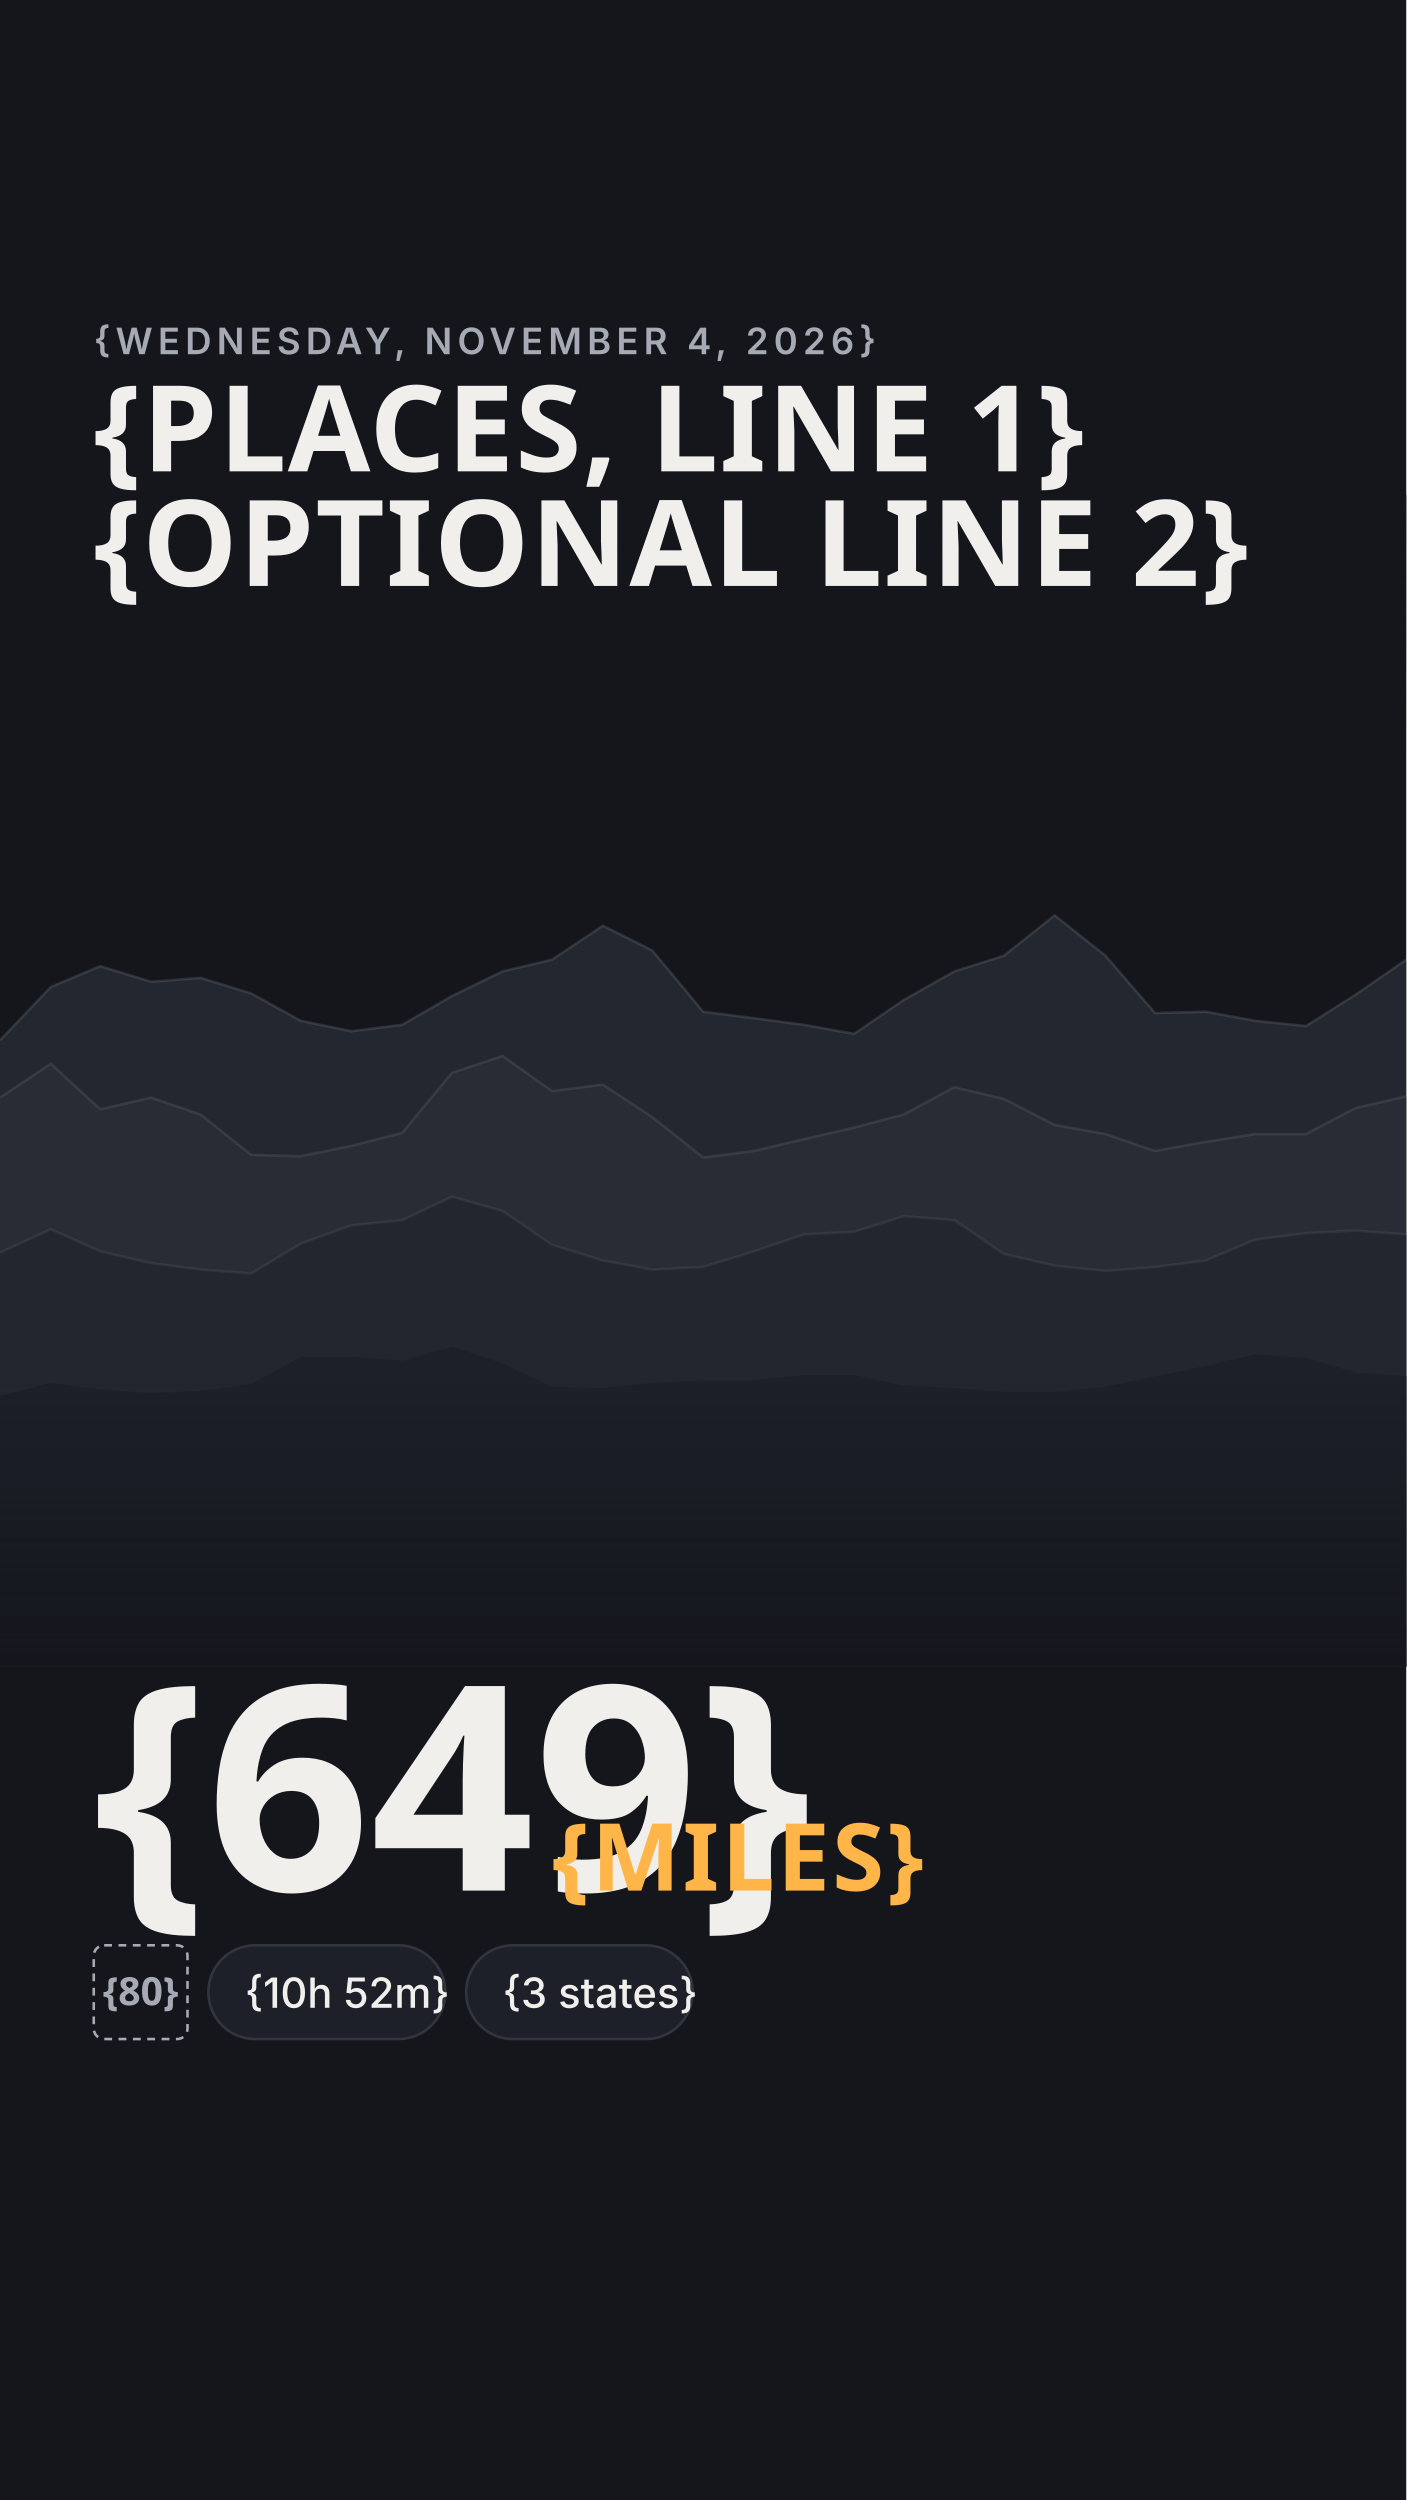
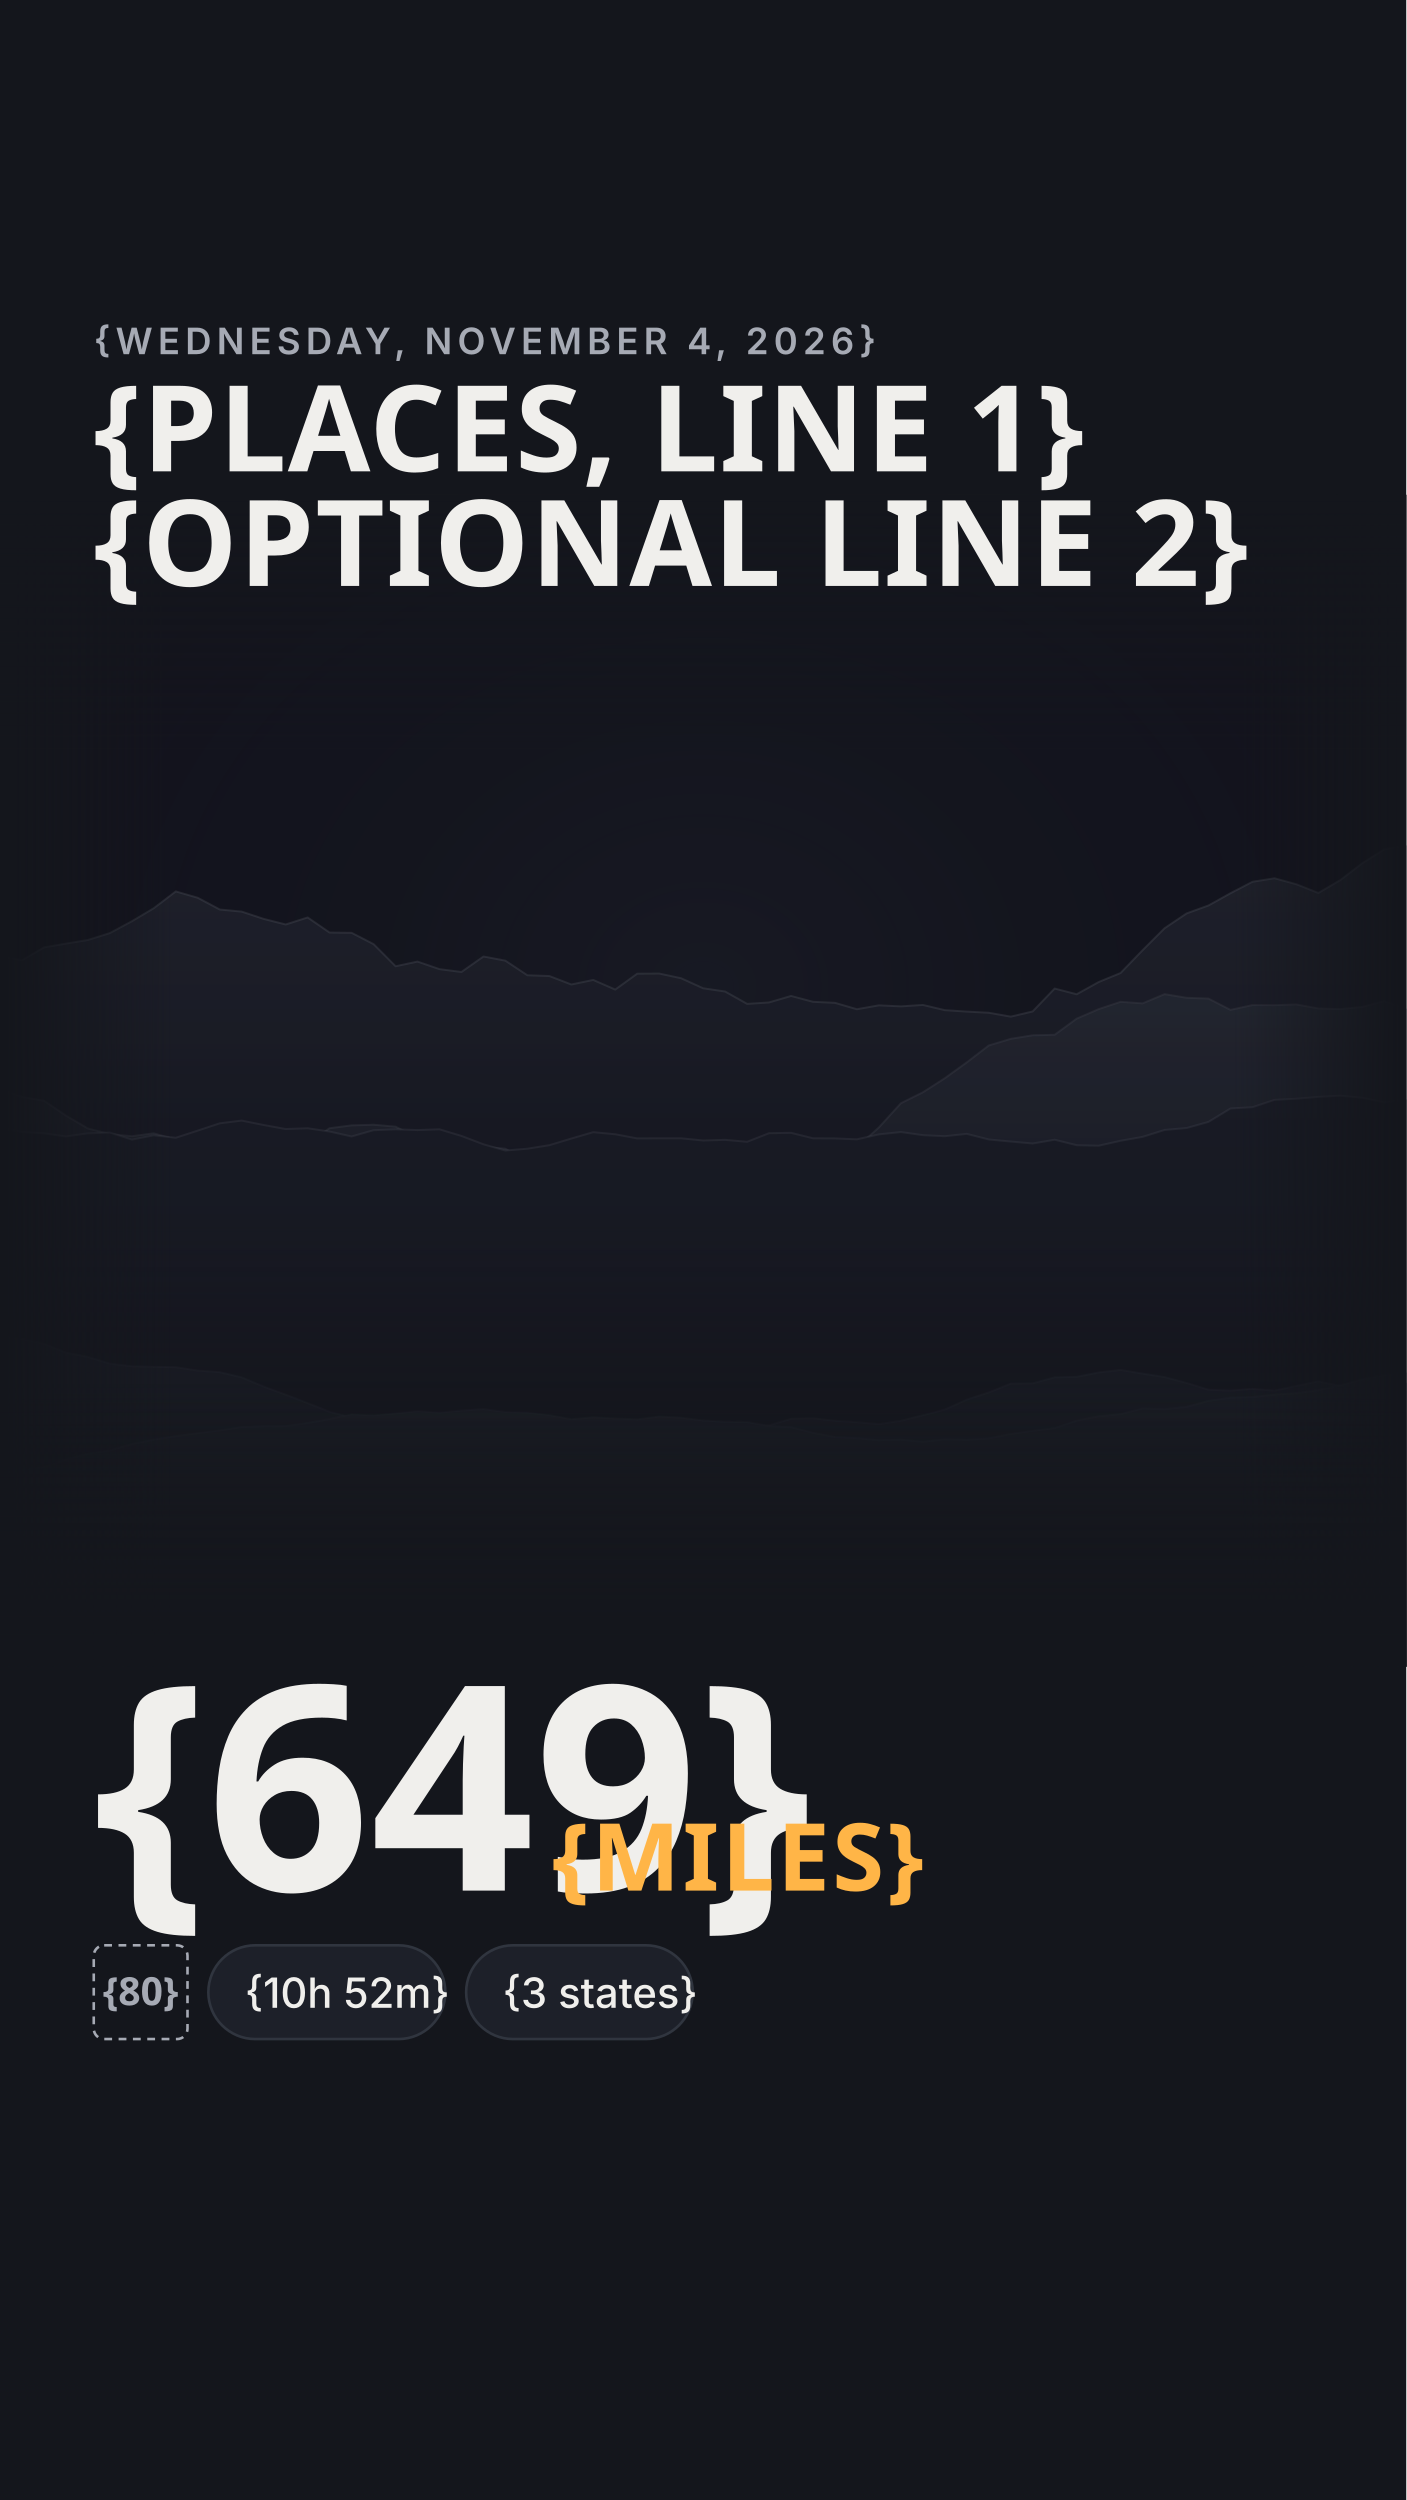
<svg xmlns="http://www.w3.org/2000/svg" viewBox="0 0 1080 1920" width="1080" height="1920" id="terrain-card">
  <defs>
    <linearGradient id="fade-top" x1="0" y1="0" x2="0" y2="1">
      <stop offset="0" stop-color="#14161c" />
      <stop offset="1" stop-color="#14161c" stop-opacity="0" />
    </linearGradient>
    <linearGradient id="fade-bottom" x1="0" y1="0" x2="0" y2="1">
      <stop offset="0" stop-color="#14161c" stop-opacity="0" />
      <stop offset="1" stop-color="#14161c" />
    </linearGradient>
  </defs>
  <rect id="background" width="1080" height="1920" fill="#14161c" />
  <svg x="0" y="380" width="1080" height="900" viewBox="0 0 1080 900" id="generic-backdrop">
    <defs>
-       <linearGradient id="backdrop-ridge-light" x1="0" y1="0" x2="0" y2="1">
-         <stop offset="0" stop-color="#6b6f79" stop-opacity="0.35" />
-         <stop offset="1" stop-color="#6b6f79" stop-opacity="0" />
+       <radialGradient id="backdrop-sky" cx="0.5" cy="0.42" r="0.6">
+         <stop offset="0" stop-color="#30353f" stop-opacity="0.45" />
+         <stop offset="1" stop-color="#14161c" stop-opacity="0" />
+       </radialGradient>
+       <linearGradient id="backdrop-ridge-1-fill" gradientUnits="userSpaceOnUse" x1="0" y1="269.3" x2="0" y2="620">
+         <stop offset="0" stop-color="#30353f" />
+         <stop offset="1" stop-color="#14161c" />
+       </linearGradient>
+       <linearGradient id="backdrop-ridge-2-fill" gradientUnits="userSpaceOnUse" x1="0" y1="383.5" x2="0" y2="710">
+         <stop offset="0" stop-color="#30353f" />
+         <stop offset="1" stop-color="#14161c" />
+       </linearGradient>
+       <linearGradient id="backdrop-ridge-3-fill" gradientUnits="userSpaceOnUse" x1="0" y1="461.5" x2="0" y2="800">
+         <stop offset="0" stop-color="#1d2029" />
+         <stop offset="1" stop-color="#14161c" />
+       </linearGradient>
+       <linearGradient id="backdrop-ridge-4-fill" gradientUnits="userSpaceOnUse" x1="0" y1="646.7" x2="0" y2="890">
+         <stop offset="0" stop-color="#1d2029" />
+         <stop offset="1" stop-color="#14161c" />
+       </linearGradient>
+       <linearGradient id="backdrop-ridge-5-fill" gradientUnits="userSpaceOnUse" x1="0" y1="674.2" x2="0" y2="900">
+         <stop offset="0" stop-color="#1d2029" />
+         <stop offset="1" stop-color="#14161c" />
+       </linearGradient>
+       <linearGradient id="backdrop-fade-bottom" x1="0" y1="0" x2="0" y2="1">
+         <stop offset="0.62" stop-color="#14161c" stop-opacity="0" />
+         <stop offset="1" stop-color="#14161c" />
+       </linearGradient>
+       <linearGradient id="backdrop-fade-sides" x1="0" y1="0" x2="1" y2="0">
+         <stop offset="0" stop-color="#14161c" />
+         <stop offset="0.12" stop-color="#14161c" stop-opacity="0" />
+         <stop offset="0.88" stop-color="#14161c" stop-opacity="0" />
+         <stop offset="1" stop-color="#14161c" />
      </linearGradient>
    </defs>
-     <path id="backdrop-ridge-1" d="M0 900L0 419L39 378L77 362L116 374L154 371L193 383L231 404L270 412L309 407L347 385L386 366L424 357L463 331L501 350L540 397L579 402L617 407L656 414L694 388L733 366L771 354L810 323L849 354L887 398L926 397L964 404L1003 408L1041 384L1080 357L1080 900Z" fill="#30353f" fill-opacity="0.55" />
-     <path d="M0 419L39 378L77 362L116 374L154 371L193 383L231 404L270 412L309 407L347 385L386 366L424 357L463 331L501 350L540 397L579 402L617 407L656 414L694 388L733 366L771 354L810 323L849 354L887 398L926 397L964 404L1003 408L1041 384L1080 357" fill="none" stroke="#a6aab4" stroke-opacity="0.18" stroke-width="2" />
-     <path id="backdrop-ridge-2" d="M0 900L0 463L39 437L77 472L116 463L154 476L193 507L231 508L270 500L309 490L347 444L386 431L424 458L463 453L501 478L540 509L579 504L617 495L656 486L694 476L733 455L771 464L810 484L849 491L887 504L926 497L964 491L1003 491L1041 471L1080 462L1080 900Z" fill="#2a2e37" fill-opacity="0.8" />
-     <path d="M0 463L39 437L77 472L116 463L154 476L193 507L231 508L270 500L309 490L347 444L386 431L424 458L463 453L501 478L540 509L579 504L617 495L656 486L694 476L733 455L771 464L810 484L849 491L887 504L926 497L964 491L1003 491L1041 471L1080 462" fill="none" stroke="#a6aab4" stroke-opacity="0.14" stroke-width="2" />
-     <path id="backdrop-ridge-3" d="M0 900L0 582L39 564L77 581L116 590L154 595L193 598L231 575L270 561L309 557L347 539L386 550L424 576L463 588L501 595L540 593L579 581L617 568L656 566L694 554L733 557L771 583L810 592L849 596L887 593L926 588L964 572L1003 567L1041 565L1080 568L1080 900Z" fill="#23262f" fill-opacity="1" />
-     <path d="M0 582L39 564L77 581L116 590L154 595L193 598L231 575L270 561L309 557L347 539L386 550L424 576L463 588L501 595L540 593L579 581L617 568L656 566L694 554L733 557L771 583L810 592L849 596L887 593L926 588L964 572L1003 567L1041 565L1080 568" fill="none" stroke="#a6aab4" stroke-opacity="0.1" stroke-width="2" />
-     <path id="backdrop-ridge-4" d="M0 900L0 692L39 682L77 687L116 690L154 688L193 683L231 662L270 662L309 665L347 654L386 667L424 685L463 686L501 682L540 680L579 680L617 676L656 676L694 684L733 686L771 689L810 689L849 685L887 677L926 669L964 660L1003 663L1041 674L1080 677L1080 900Z" fill="#1d2029" fill-opacity="1" />
+     <rect id="backdrop-sky-glow" width="1080" height="900" fill="url(#backdrop-sky)" />
+     <path id="backdrop-ridge-1" d="M0 354.3L16.9 357.5L33.8 347.6L50.6 344.7L67.5 341.9L84.4 336.6L101.3 327.5L118.1 317.5L135 304.6L151.9 309.5L168.8 318.5L185.6 320.1L202.5 325.7L219.4 330L236.3 324.6L253.1 336.2L270 336.4L286.9 345.1L303.8 362.1L320.6 358.5L337.5 364.3L354.4 366.5L371.3 354.6L388.1 357.8L405 369L421.9 369.6L438.8 376.1L455.6 372.6L472.5 380L489.4 367.8L506.3 367.7L523.1 371.3L540 379L556.9 381.5L573.8 391L590.6 389.9L607.5 384.9L624.4 389.4L641.3 390.2L658.1 395.1L675 392.1L691.9 392.9L708.8 391.8L725.6 395.8L742.5 396.9L759.4 397.8L776.3 400.8L793.1 396.8L810 379.2L826.9 383.6L843.8 374.2L860.6 367.3L877.5 349.8L894.4 332.9L911.3 321.5L928.1 315.4L945 306L961.9 297.2L978.8 294.5L995.6 299.1L1012.5 305.8L1029.4 295.9L1046.3 282.9L1063.1 272.3L1080 269.3L1080 900L0 900Z" fill="url(#backdrop-ridge-1-fill)" />
+     <path id="backdrop-ridge-1-crest" d="M0 354.3L16.9 357.5L33.8 347.6L50.6 344.7L67.5 341.9L84.4 336.6L101.3 327.5L118.1 317.5L135 304.6L151.9 309.5L168.8 318.5L185.6 320.1L202.5 325.7L219.4 330L236.3 324.6L253.1 336.2L270 336.4L286.9 345.1L303.8 362.1L320.6 358.5L337.5 364.3L354.4 366.5L371.3 354.6L388.1 357.8L405 369L421.9 369.6L438.8 376.1L455.6 372.6L472.5 380L489.4 367.8L506.3 367.7L523.1 371.3L540 379L556.9 381.5L573.8 391L590.6 389.9L607.5 384.9L624.4 389.4L641.3 390.2L658.1 395.1L675 392.1L691.9 392.9L708.8 391.8L725.6 395.8L742.5 396.9L759.4 397.8L776.3 400.8L793.1 396.8L810 379.2L826.9 383.6L843.8 374.2L860.6 367.3L877.5 349.8L894.4 332.9L911.3 321.5L928.1 315.4L945 306L961.9 297.2L978.8 294.5L995.6 299.1L1012.5 305.8L1029.4 295.9L1046.3 282.9L1063.1 272.3L1080 269.3" fill="none" stroke="#a6aab4" stroke-opacity="0.3" stroke-width="1.5" stroke-linejoin="round" />
+     <rect width="1080" height="900" fill="#14161c" fill-opacity="0.18" />
+     <path id="backdrop-ridge-2" d="M0 456.4L16.9 462.5L33.8 465.4L50.6 476.8L67.5 486.7L84.4 491L101.3 492.6L118.1 490.4L135 495.2L151.9 495.2L168.8 496L185.6 496.6L202.5 505L219.4 504.2L236.3 497.7L253.1 486.5L270 484.3L286.9 483.8L303.8 485.3L320.6 493.9L337.5 497.5L354.4 499.6L371.3 500.7L388.1 502.2L405 512.1L421.9 521.1L438.8 528.3L455.6 522.2L472.5 525.6L489.4 532.7L506.3 531.2L523.1 530.7L540 533.1L556.9 527.2L573.8 528.9L590.6 526.3L607.5 519.2L624.4 512.2L641.3 507.8L658.1 501.2L675 485.9L691.9 467.3L708.8 458.9L725.6 448.1L742.5 435.9L759.4 422.9L776.3 417.8L793.1 415.1L810 414.7L826.9 402.3L843.8 395L860.6 389.4L877.5 390.6L894.4 383.5L911.3 386.3L928.1 386.9L945 395.6L961.9 391.9L978.8 392L995.6 391.4L1012.5 394.5L1029.4 395L1046.3 393.3L1063.1 388.8L1080 394.8L1080 900L0 900Z" fill="url(#backdrop-ridge-2-fill)" />
+     <path id="backdrop-ridge-2-crest" d="M0 456.4L16.9 462.5L33.8 465.4L50.6 476.8L67.5 486.7L84.4 491L101.3 492.6L118.1 490.4L135 495.2L151.9 495.2L168.8 496L185.6 496.6L202.5 505L219.4 504.2L236.3 497.7L253.1 486.5L270 484.3L286.9 483.8L303.8 485.3L320.6 493.9L337.5 497.5L354.4 499.6L371.3 500.7L388.1 502.2L405 512.1L421.9 521.1L438.8 528.3L455.6 522.2L472.5 525.6L489.4 532.7L506.3 531.2L523.1 530.7L540 533.1L556.9 527.2L573.8 528.9L590.6 526.3L607.5 519.2L624.4 512.2L641.3 507.8L658.1 501.2L675 485.9L691.9 467.3L708.8 458.9L725.6 448.1L742.5 435.9L759.4 422.9L776.3 417.8L793.1 415.1L810 414.7L826.9 402.3L843.8 395L860.6 389.4L877.5 390.6L894.4 383.5L911.3 386.3L928.1 386.9L945 395.6L961.9 391.9L978.8 392L995.6 391.4L1012.5 394.5L1029.4 395L1046.3 393.3L1063.1 388.8L1080 394.8" fill="none" stroke="#6b6f79" stroke-opacity="0.3" stroke-width="1.5" stroke-linejoin="round" />
+     <rect width="1080" height="900" fill="#14161c" fill-opacity="0.18" />
+     <path id="backdrop-ridge-3" d="M0 486.5L16.9 489.4L33.8 490.4L50.6 492.8L67.5 490.4L84.4 489.8L101.3 495.2L118.1 491.9L135 493.8L151.9 488.3L168.8 482.7L185.6 480.6L202.5 484L219.4 487.1L236.3 486.5L253.1 489L270 492.8L286.9 488L303.8 487.3L320.6 487.9L337.5 487.3L354.4 492.4L371.3 498.8L388.1 503.6L405 502.2L421.9 499.5L438.8 494.4L455.6 489.5L472.5 491.1L489.4 494.3L506.3 494.2L523.1 494.2L540 495.9L556.9 495.4L573.8 496.9L590.6 490.3L607.5 490L624.4 494.2L641.3 494.3L658.1 495L675 491.2L691.9 489.4L708.8 491.8L725.6 492.6L742.5 490.8L759.4 495.1L776.3 496.7L793.1 498.2L810 495.3L826.9 499.5L843.8 499.9L860.6 496.1L877.5 493.1L894.4 487.8L911.3 486.3L928.1 481.6L945 471.3L961.9 470.3L978.8 464.7L995.6 463.8L1012.5 462.4L1029.4 461.5L1046.3 463.1L1063.1 466.6L1080 464.4L1080 900L0 900Z" fill="url(#backdrop-ridge-3-fill)" />
+     <path id="backdrop-ridge-3-crest" d="M0 486.5L16.9 489.4L33.8 490.4L50.6 492.8L67.5 490.4L84.4 489.8L101.3 495.2L118.1 491.9L135 493.8L151.9 488.3L168.8 482.7L185.6 480.6L202.5 484L219.4 487.1L236.3 486.5L253.1 489L270 492.8L286.9 488L303.8 487.3L320.6 487.9L337.5 487.3L354.4 492.4L371.3 498.8L388.1 503.6L405 502.2L421.9 499.5L438.8 494.4L455.6 489.5L472.5 491.1L489.4 494.3L506.3 494.2L523.1 494.2L540 495.9L556.9 495.4L573.8 496.9L590.6 490.3L607.5 490L624.4 494.2L641.3 494.3L658.1 495L675 491.2L691.9 489.4L708.8 491.8L725.6 492.6L742.5 490.8L759.4 495.1L776.3 496.7L793.1 498.2L810 495.3L826.9 499.5L843.8 499.9L860.6 496.1L877.5 493.1L894.4 487.8L911.3 486.3L928.1 481.6L945 471.3L961.9 470.3L978.8 464.7L995.6 463.8L1012.5 462.4L1029.4 461.5L1046.3 463.1L1063.1 466.6L1080 464.4" fill="none" stroke="#6b6f79" stroke-opacity="0.24" stroke-width="1.5" stroke-linejoin="round" />
+     <rect width="1080" height="900" fill="#14161c" fill-opacity="0.18" />
+     <path id="backdrop-ridge-4" d="M0 646.7L16.9 648.3L33.8 652L50.6 658.8L67.5 662.1L84.4 667.3L101.3 669.3L118.1 669.7L135 670L151.9 672.6L168.8 673.8L185.6 677.8L202.5 684.9L219.4 691.1L236.3 697.6L253.1 704.3L270 708.6L286.9 715.6L303.8 718.3L320.6 719.8L337.5 721.3L354.4 723.9L371.3 726.1L388.1 723.3L405 722.7L421.9 725.2L438.8 726.4L455.6 724.8L472.5 725L489.4 720.5L506.3 720.2L523.1 719.2L540 721.3L556.9 716.7L573.8 715.2L590.6 714.7L607.5 709.7L624.4 709.3L641.3 711.2L658.1 712.3L675 713.8L691.9 711.2L708.8 706.9L725.6 702.6L742.5 694.9L759.4 689.4L776.3 682.6L793.1 682.4L810 677.8L826.9 677.4L843.8 674L860.6 672.1L877.5 674.9L894.4 677.6L911.3 682.1L928.1 687.3L945 688L961.9 686.6L978.8 688L995.6 684.4L1012.5 680.9L1029.4 684.4L1046.3 685.1L1063.1 684.5L1080 682.3L1080 900L0 900Z" fill="url(#backdrop-ridge-4-fill)" />
+     <path id="backdrop-ridge-4-crest" d="M0 646.7L16.9 648.3L33.8 652L50.6 658.8L67.5 662.1L84.4 667.3L101.3 669.3L118.1 669.7L135 670L151.9 672.6L168.8 673.8L185.6 677.8L202.5 684.9L219.4 691.1L236.3 697.6L253.1 704.3L270 708.6L286.9 715.6L303.8 718.3L320.6 719.8L337.5 721.3L354.4 723.9L371.3 726.1L388.1 723.3L405 722.7L421.9 725.2L438.8 726.4L455.6 724.8L472.5 725L489.4 720.5L506.3 720.2L523.1 719.2L540 721.3L556.9 716.7L573.8 715.2L590.6 714.7L607.5 709.7L624.4 709.3L641.3 711.2L658.1 712.3L675 713.8L691.9 711.2L708.8 706.9L725.6 702.6L742.5 694.9L759.4 689.4L776.3 682.6L793.1 682.4L810 677.8L826.9 677.4L843.8 674L860.6 672.1L877.5 674.9L894.4 677.6L911.3 682.1L928.1 687.3L945 688L961.9 686.6L978.8 688L995.6 684.4L1012.5 680.9L1029.4 684.4L1046.3 685.1L1063.1 684.5L1080 682.3" fill="none" stroke="#30353f" stroke-opacity="0.3" stroke-width="1.5" stroke-linejoin="round" />
+     <rect width="1080" height="900" fill="#14161c" fill-opacity="0.18" />
+     <path id="backdrop-ridge-5" d="M0 751.3L16.9 749.1L33.8 746.7L50.6 741L67.5 736.5L84.4 734L101.3 729L118.1 725.6L135 723L151.9 720.7L168.8 718.6L185.6 716L202.5 715.3L219.4 715.2L236.3 712.8L253.1 709.9L270 706.2L286.9 707L303.8 705.5L320.6 703.8L337.5 704.9L354.4 703.3L371.3 702.2L388.1 704.4L405 704.9L421.9 706.8L438.8 710L455.6 708.5L472.5 709.4L489.4 710.1L506.3 707.9L523.1 708.8L540 710.9L556.9 711.9L573.8 712.1L590.6 715.2L607.5 716.1L624.4 720.4L641.3 723.7L658.1 724.5L675 726L691.9 725.6L708.8 727.3L725.6 725.3L742.5 725.7L759.4 724.7L776.3 721.3L793.1 718.9L810 716.8L826.9 711L843.8 707.8L860.6 706.1L877.5 701.7L894.4 702.3L911.3 700.5L928.1 695.8L945 693.5L961.9 693L978.8 691.1L995.6 690L1012.5 687.7L1029.4 683.9L1046.3 679.1L1063.1 676.1L1080 674.2L1080 900L0 900Z" fill="url(#backdrop-ridge-5-fill)" />
+     <path id="backdrop-ridge-5-crest" d="M0 751.3L16.9 749.1L33.8 746.7L50.6 741L67.5 736.5L84.4 734L101.3 729L118.1 725.6L135 723L151.9 720.7L168.8 718.6L185.6 716L202.5 715.3L219.4 715.2L236.3 712.8L253.1 709.9L270 706.2L286.9 707L303.8 705.5L320.6 703.8L337.5 704.9L354.4 703.3L371.3 702.2L388.1 704.4L405 704.9L421.9 706.8L438.8 710L455.6 708.5L472.5 709.4L489.4 710.1L506.3 707.9L523.1 708.8L540 710.9L556.9 711.9L573.8 712.1L590.6 715.2L607.5 716.1L624.4 720.4L641.3 723.7L658.1 724.5L675 726L691.9 725.6L708.8 727.3L725.6 725.3L742.5 725.7L759.4 724.7L776.3 721.3L793.1 718.9L810 716.8L826.9 711L843.8 707.8L860.6 706.1L877.5 701.7L894.4 702.3L911.3 700.5L928.1 695.8L945 693.5L961.9 693L978.8 691.1L995.6 690L1012.5 687.7L1029.4 683.9L1046.3 679.1L1063.1 676.1L1080 674.2" fill="none" stroke="#30353f" stroke-opacity="0.22" stroke-width="1.5" stroke-linejoin="round" />
+     <rect id="backdrop-fade-bottom-rect" width="1080" height="900" fill="url(#backdrop-fade-bottom)" />
+     <rect id="backdrop-fade-sides-rect" width="1080" height="900" fill="url(#backdrop-fade-sides)" />
  </svg>
  <rect id="relief-fade-top" x="0" y="380" width="1080" height="200" fill="url(#fade-top)" />
  <rect id="relief-fade-bottom" x="0" y="1060" width="1080" height="220" fill="url(#fade-bottom)" />
  <text id="kicker-date" x="72" y="272" font-family="Inter" font-weight="600" font-size="28" letter-spacing="4" fill="#a6aab4">{WEDNESDAY, NOVEMBER 4, 2026}</text>
  <text id="title-line-1" x="72" y="362" font-family="Barlow Condensed" font-stretch="condensed" font-weight="700" font-size="92" letter-spacing="1" fill="#f0efec">{PLACES, LINE 1}</text>
  <text id="title-line-2" x="72" y="450" font-family="Barlow Condensed" font-stretch="condensed" font-weight="700" font-size="92" letter-spacing="1" fill="#f0efec">{OPTIONAL LINE 2}</text>
  <text id="stat-number" x="72" y="1452" font-family="Barlow Condensed" font-stretch="condensed" font-weight="700" font-size="220" fill="#f0efec">{649}</text>
  <text id="stat-unit" x="424" y="1452" font-family="Barlow Condensed" font-stretch="condensed" font-weight="700" font-size="72" letter-spacing="2" fill="#ffb547">{MILES}</text>
  <g id="road-sign-slot">
    <rect x="72" y="1494" width="72" height="72" rx="8" fill="none" stroke="#a6aab4" stroke-width="2" stroke-dasharray="6 5" />
    <text x="108" y="1540" text-anchor="middle" font-family="Barlow Condensed" font-stretch="condensed" font-weight="700" font-size="30" fill="#a6aab4">{80}</text>
  </g>
  <g id="stat-chip-1">
    <rect x="160" y="1494" width="182" height="72" rx="36" fill="#1d2029" stroke="#30353f" stroke-width="2" />
    <text x="188" y="1542" font-family="Inter" font-weight="500" font-size="32" fill="#f0efec">{10h 52m}</text>
  </g>
  <g id="stat-chip-2">
    <rect x="358" y="1494" width="174" height="72" rx="36" fill="#1d2029" stroke="#30353f" stroke-width="2" />
    <text x="386" y="1542" font-family="Inter" font-weight="500" font-size="32" fill="#f0efec">{3 states}</text>
  </g>
  <rect id="guide-safe-area" x="72" y="220" width="936" height="1380" fill="none" stroke="#ff4d8d" stroke-width="2" stroke-dasharray="8 8" display="none" />
</svg>
